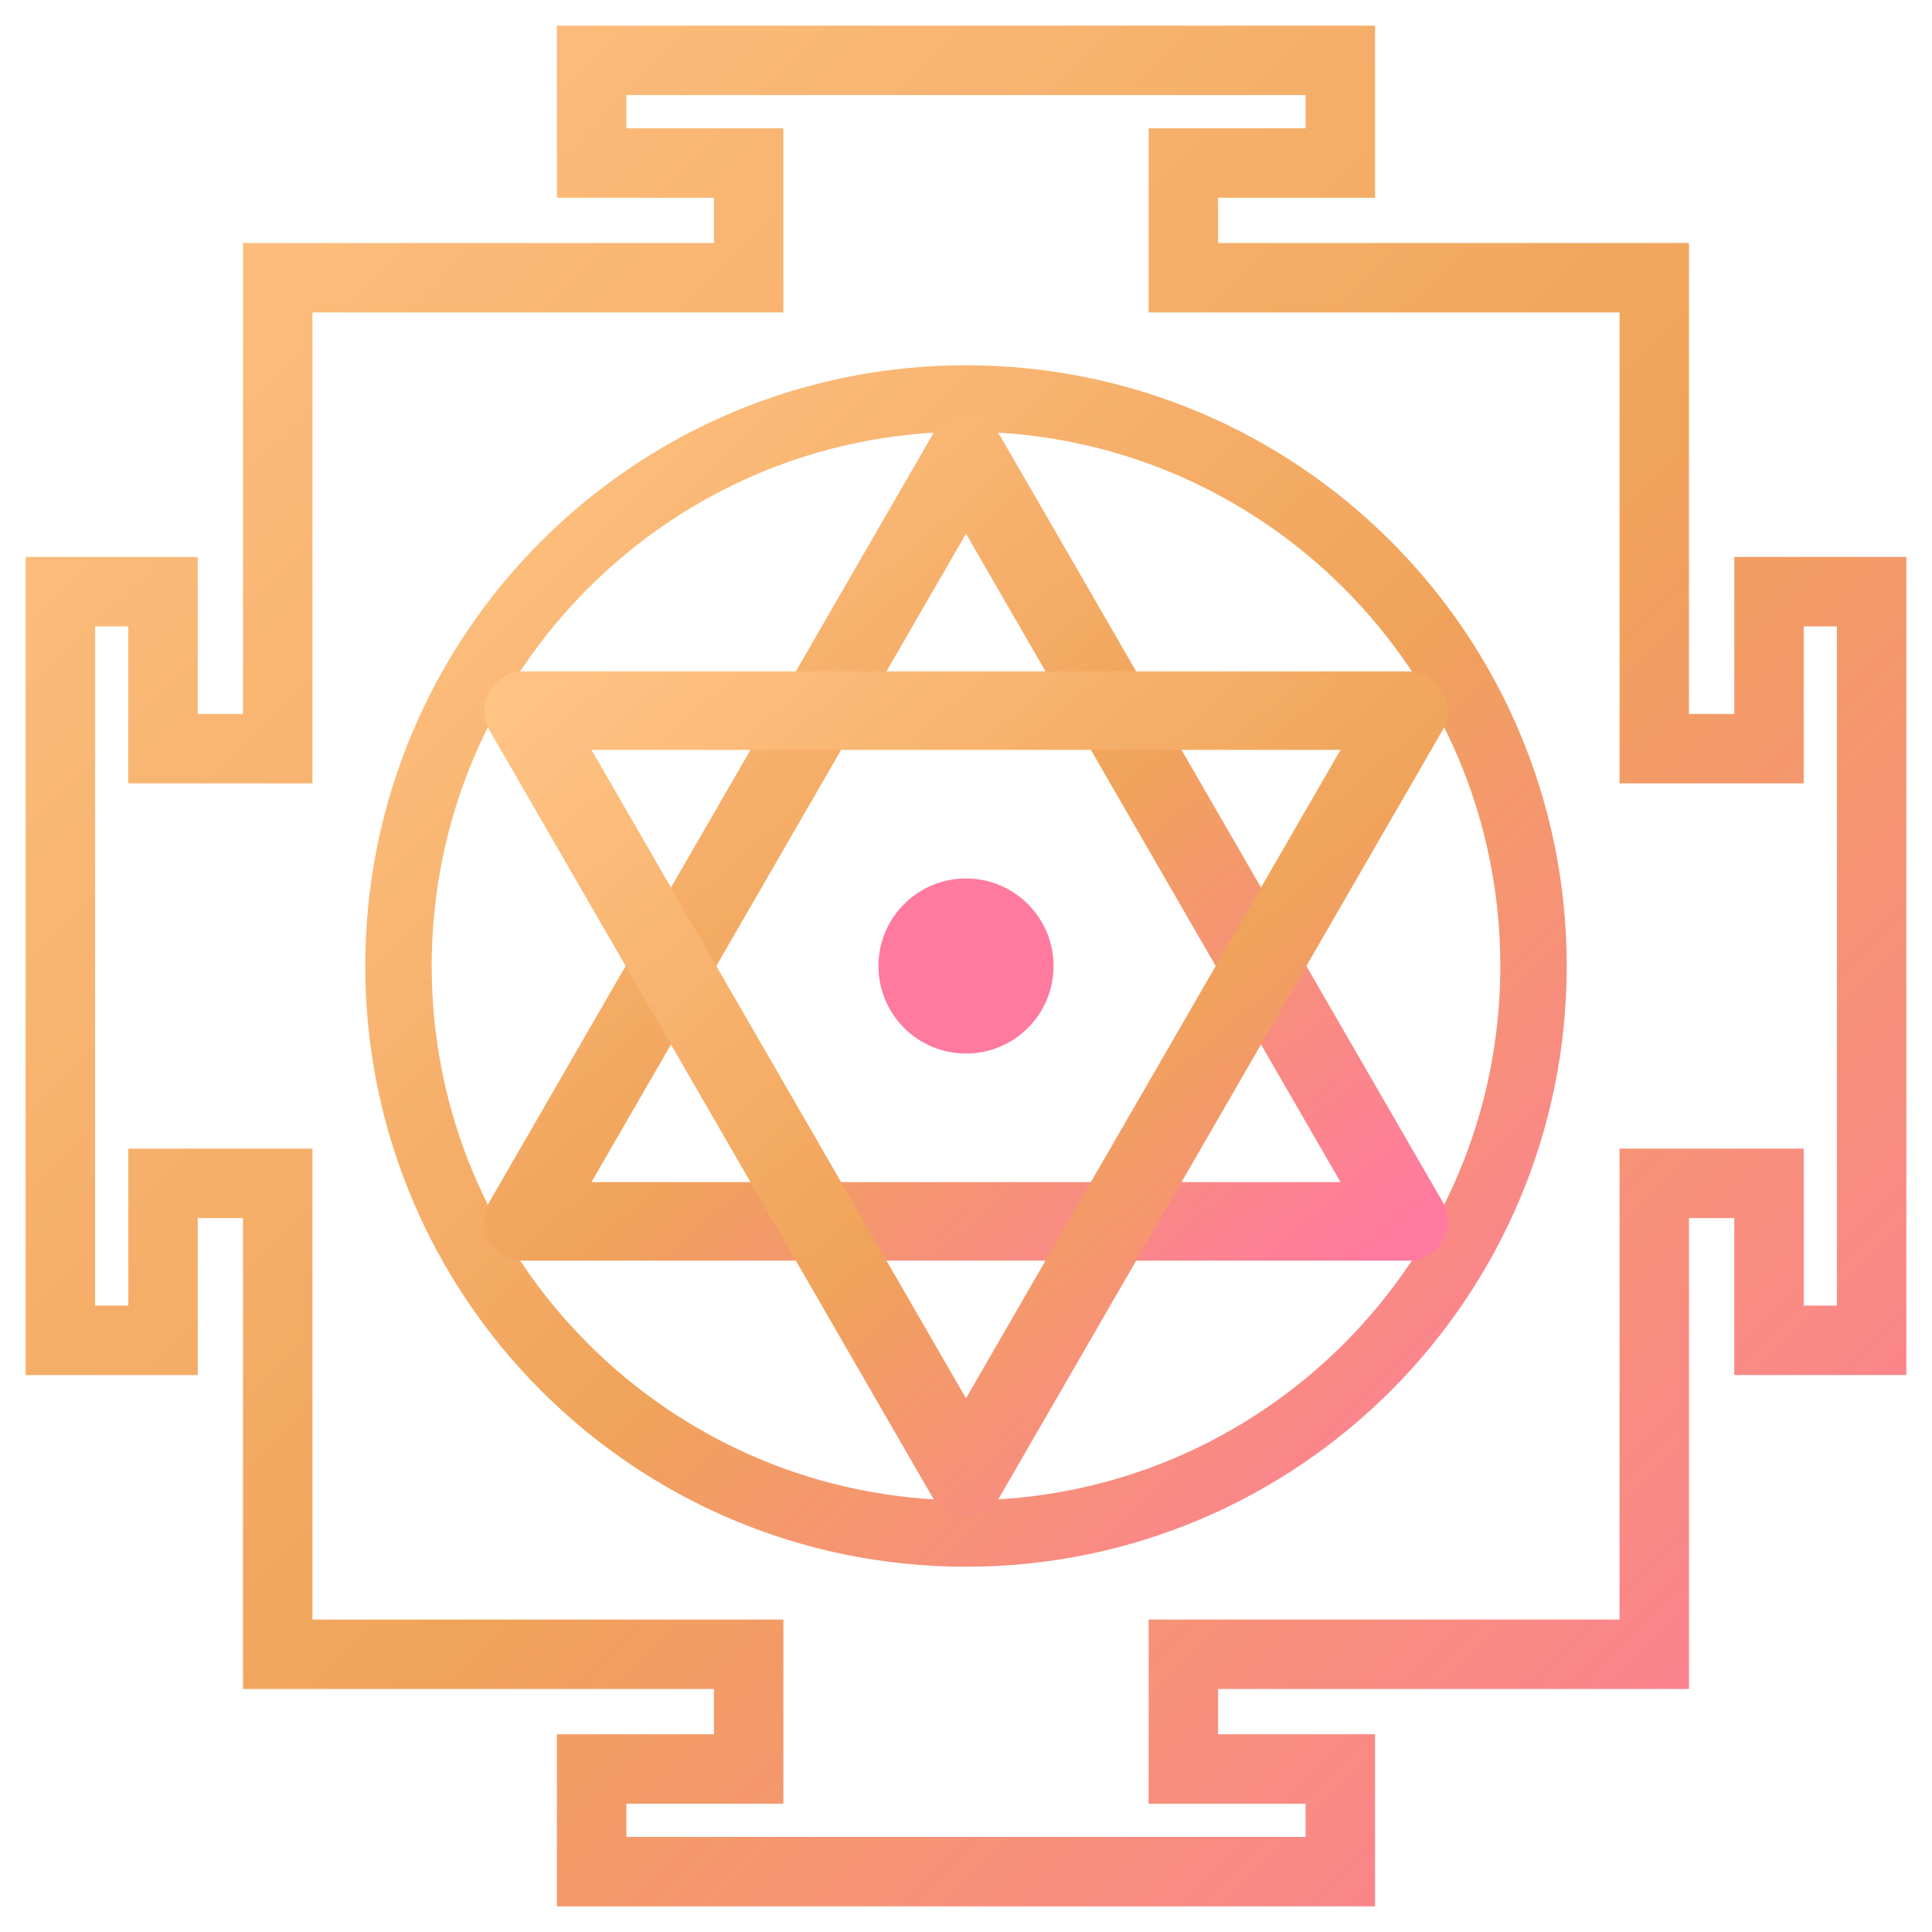
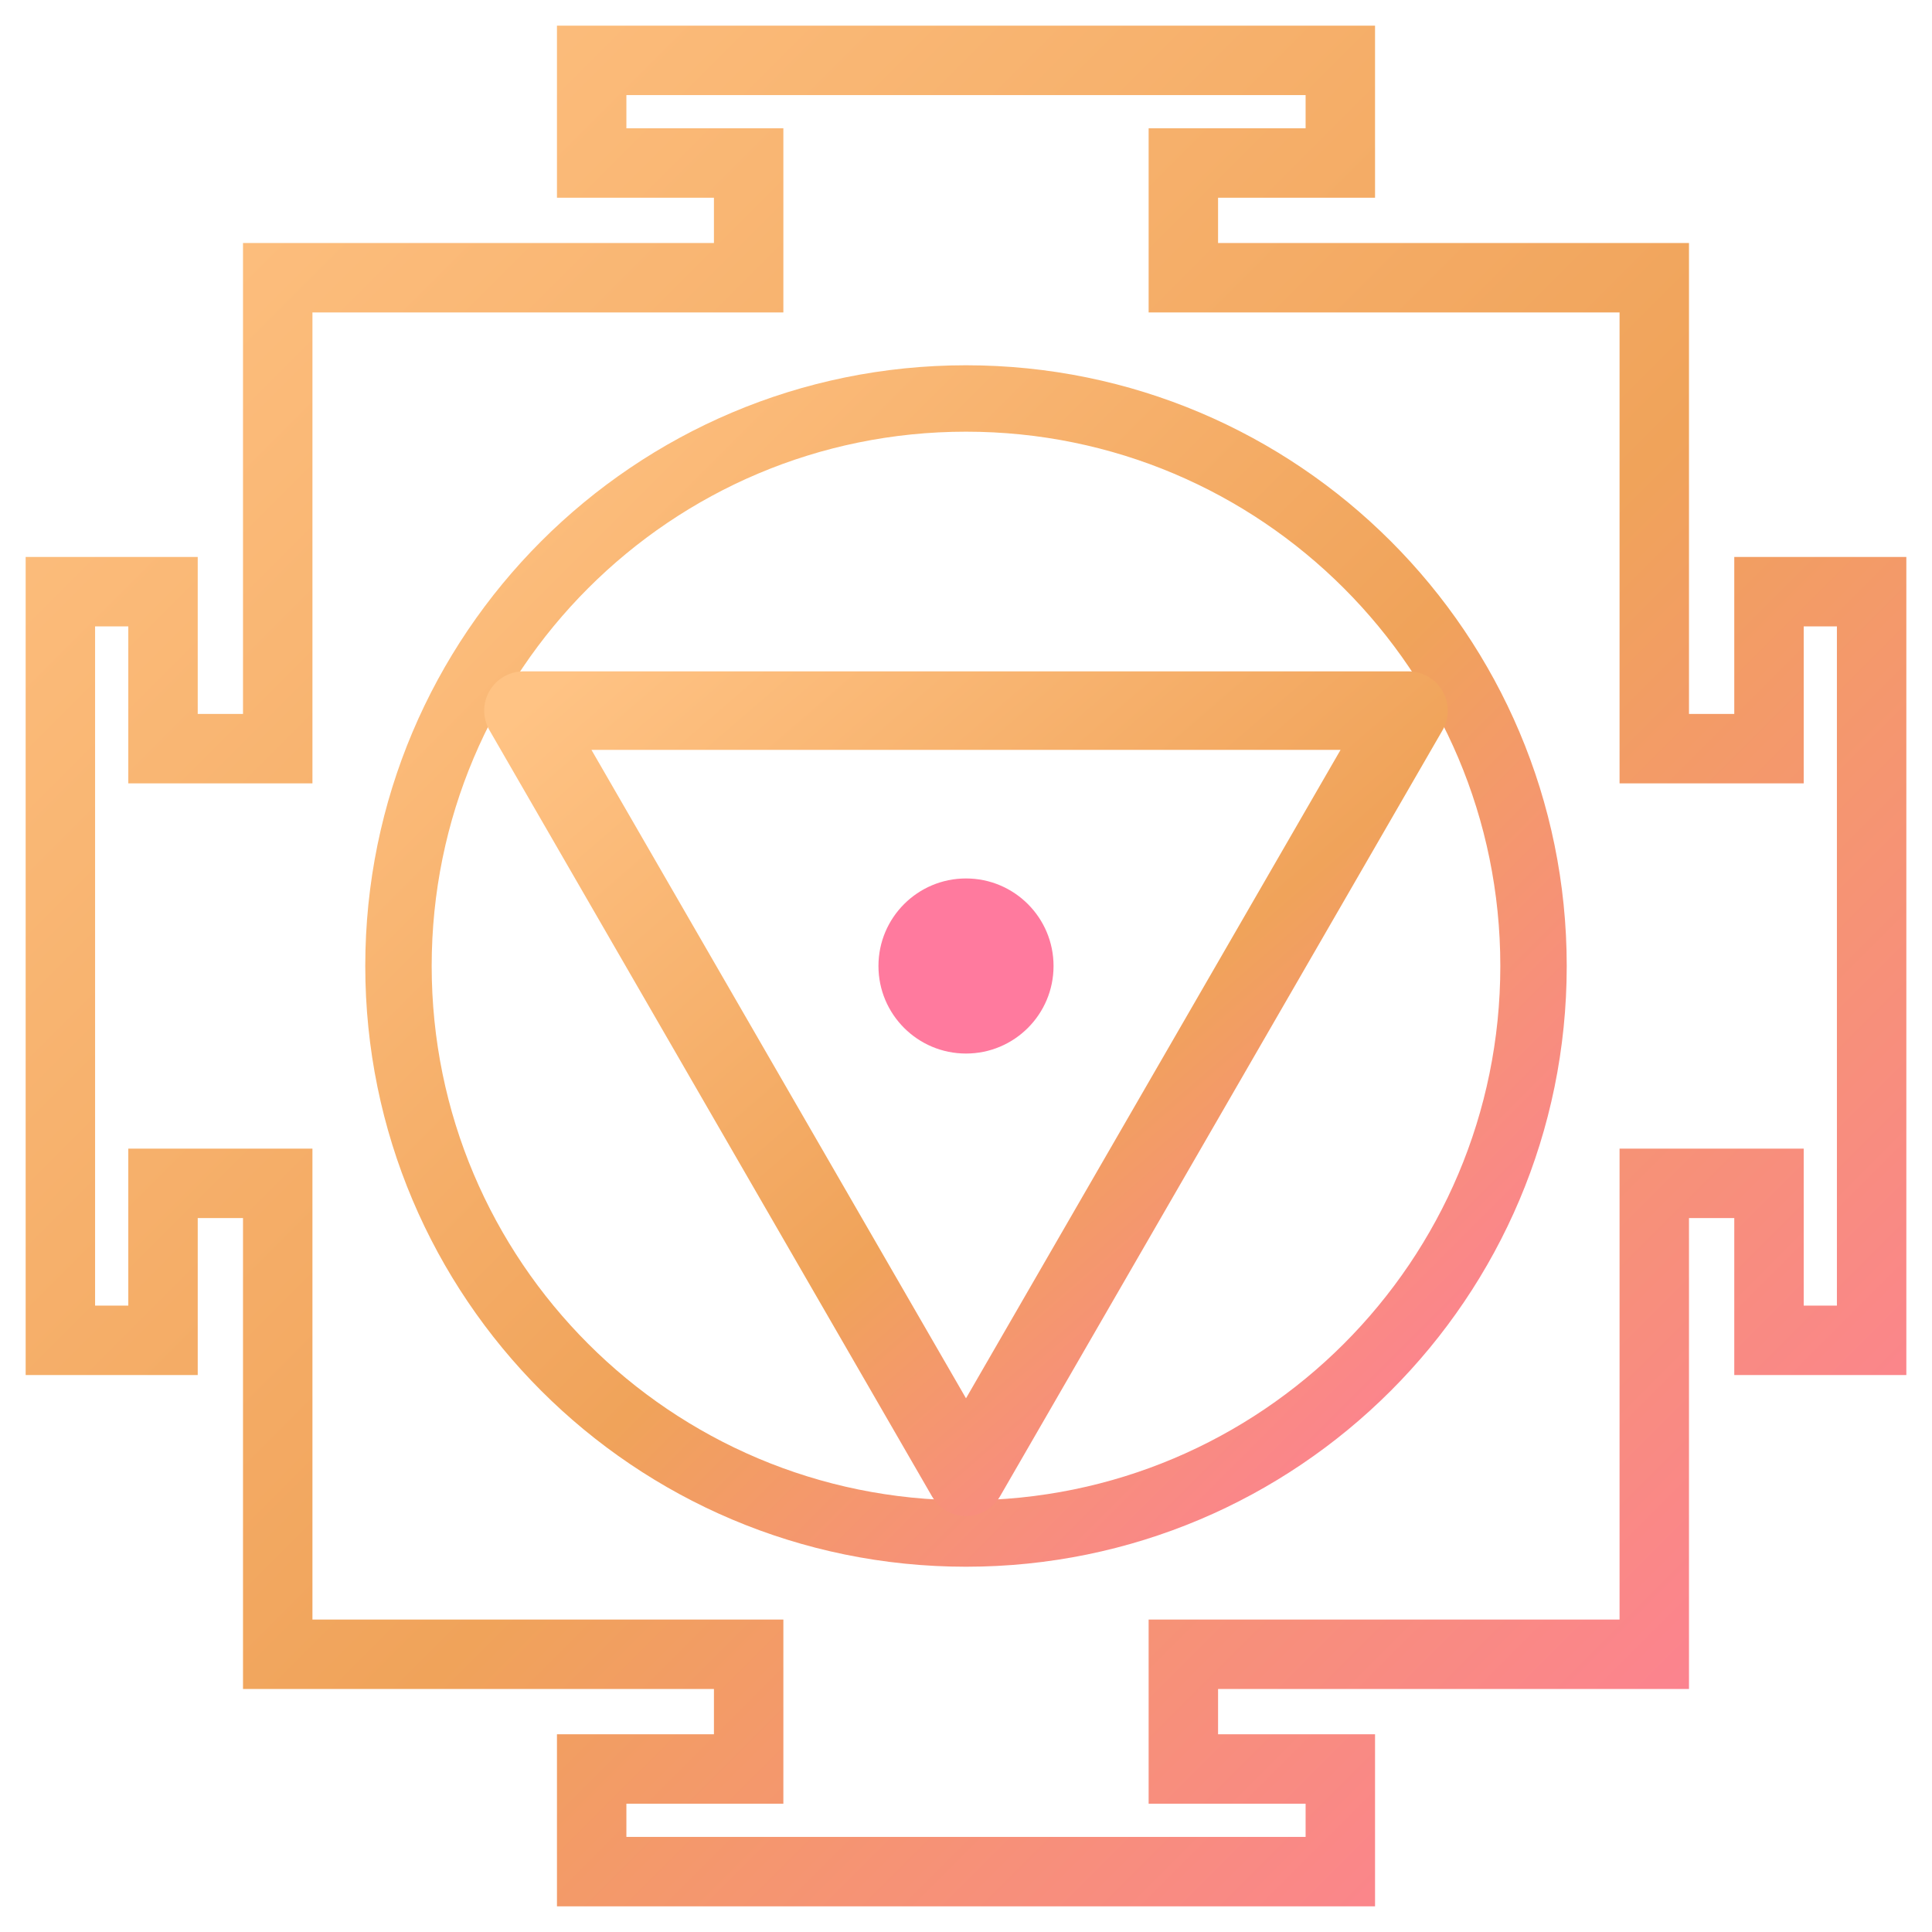
<svg xmlns="http://www.w3.org/2000/svg" viewBox="0 0 32 32">
  <defs>
    <linearGradient id="g" x1="0" y1="0" x2="1" y2="1">
      <stop offset="0" stop-color="#ffc384" />
      <stop offset="0.55" stop-color="#f0a35a" />
      <stop offset="1" stop-color="#ff7a9e" />
    </linearGradient>
  </defs>
  <path d="M 4.60 4.60 L 12.40 4.60 L 12.40 2.70 L 9.80 2.70 L 9.80 1.00 L 22.20 1.00 L 22.20 2.70 L 19.60 2.70 L 19.60 4.60 L 27.40 4.60 L 27.40 12.40 L 29.30 12.40 L 29.30 9.80 L 31.00 9.80 L 31.00 22.20 L 29.30 22.20 L 29.30 19.60 L 27.40 19.60 L 27.40 27.40 L 19.60 27.40 L 19.60 29.30 L 22.20 29.30 L 22.20 31.00 L 9.80 31.00 L 9.80 29.30 L 12.40 29.30 L 12.40 27.40 L 4.60 27.40 L 4.60 19.60 L 2.70 19.60 L 2.70 22.20 L 1.00 22.20 L 1.00 9.80 L 2.70 9.80 L 2.70 12.40 L 4.60 12.40 Z" fill="none" stroke="url(#g)" stroke-width="1.15" stroke-linejoin="miter" />
  <circle cx="16" cy="16" r="9.4" fill="none" stroke="url(#g)" stroke-width="1.1" />
-   <path d="M 16.00 7.54 L 23.33 20.23 L 8.67 20.23 Z" fill="none" stroke="url(#g)" stroke-width="1.3" stroke-linejoin="round" />
-   <path d="M 16.00 24.46 L 23.33 11.77 L 8.67 11.77 Z" fill="none" stroke="url(#g)" stroke-width="1.3" stroke-linejoin="round" />
+   <path d="M 16.00 24.46 L 8.67 11.77 L 23.33 11.77 Z" fill="none" stroke="url(#g)" stroke-width="1.3" stroke-linejoin="round" />
  <circle cx="16" cy="16" r="1.45" fill="#ff7a9e" />
</svg>
